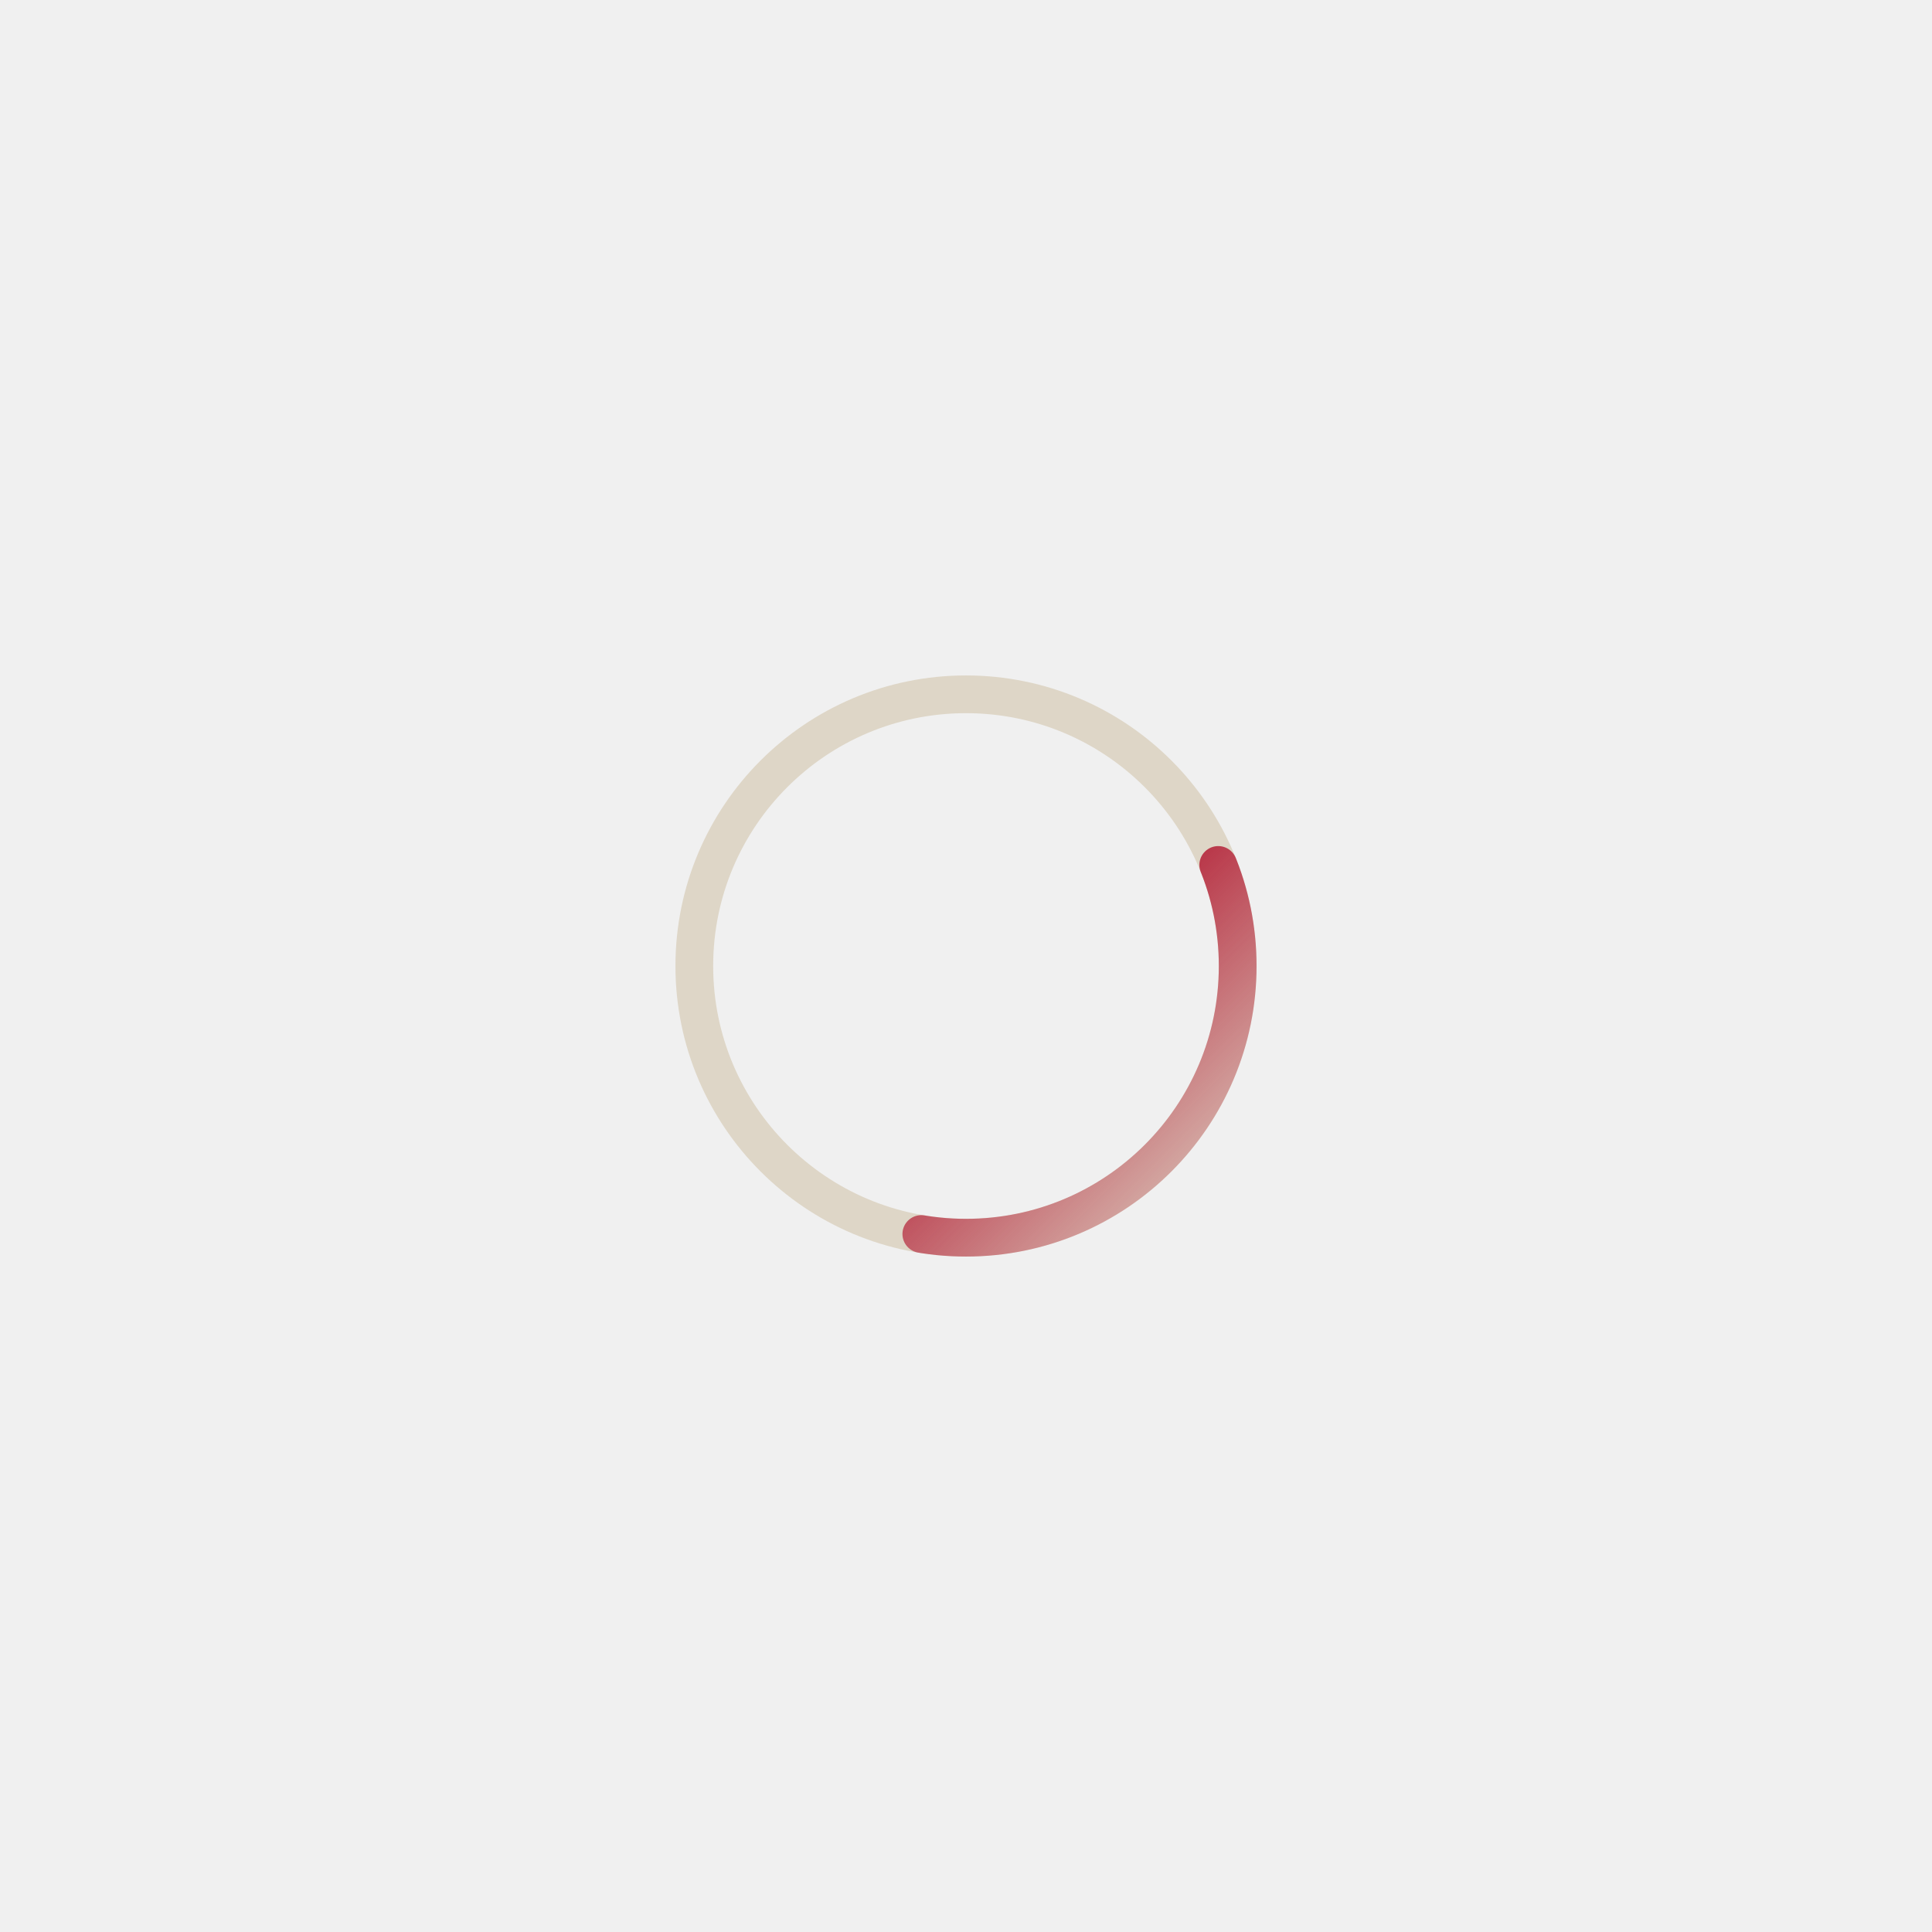
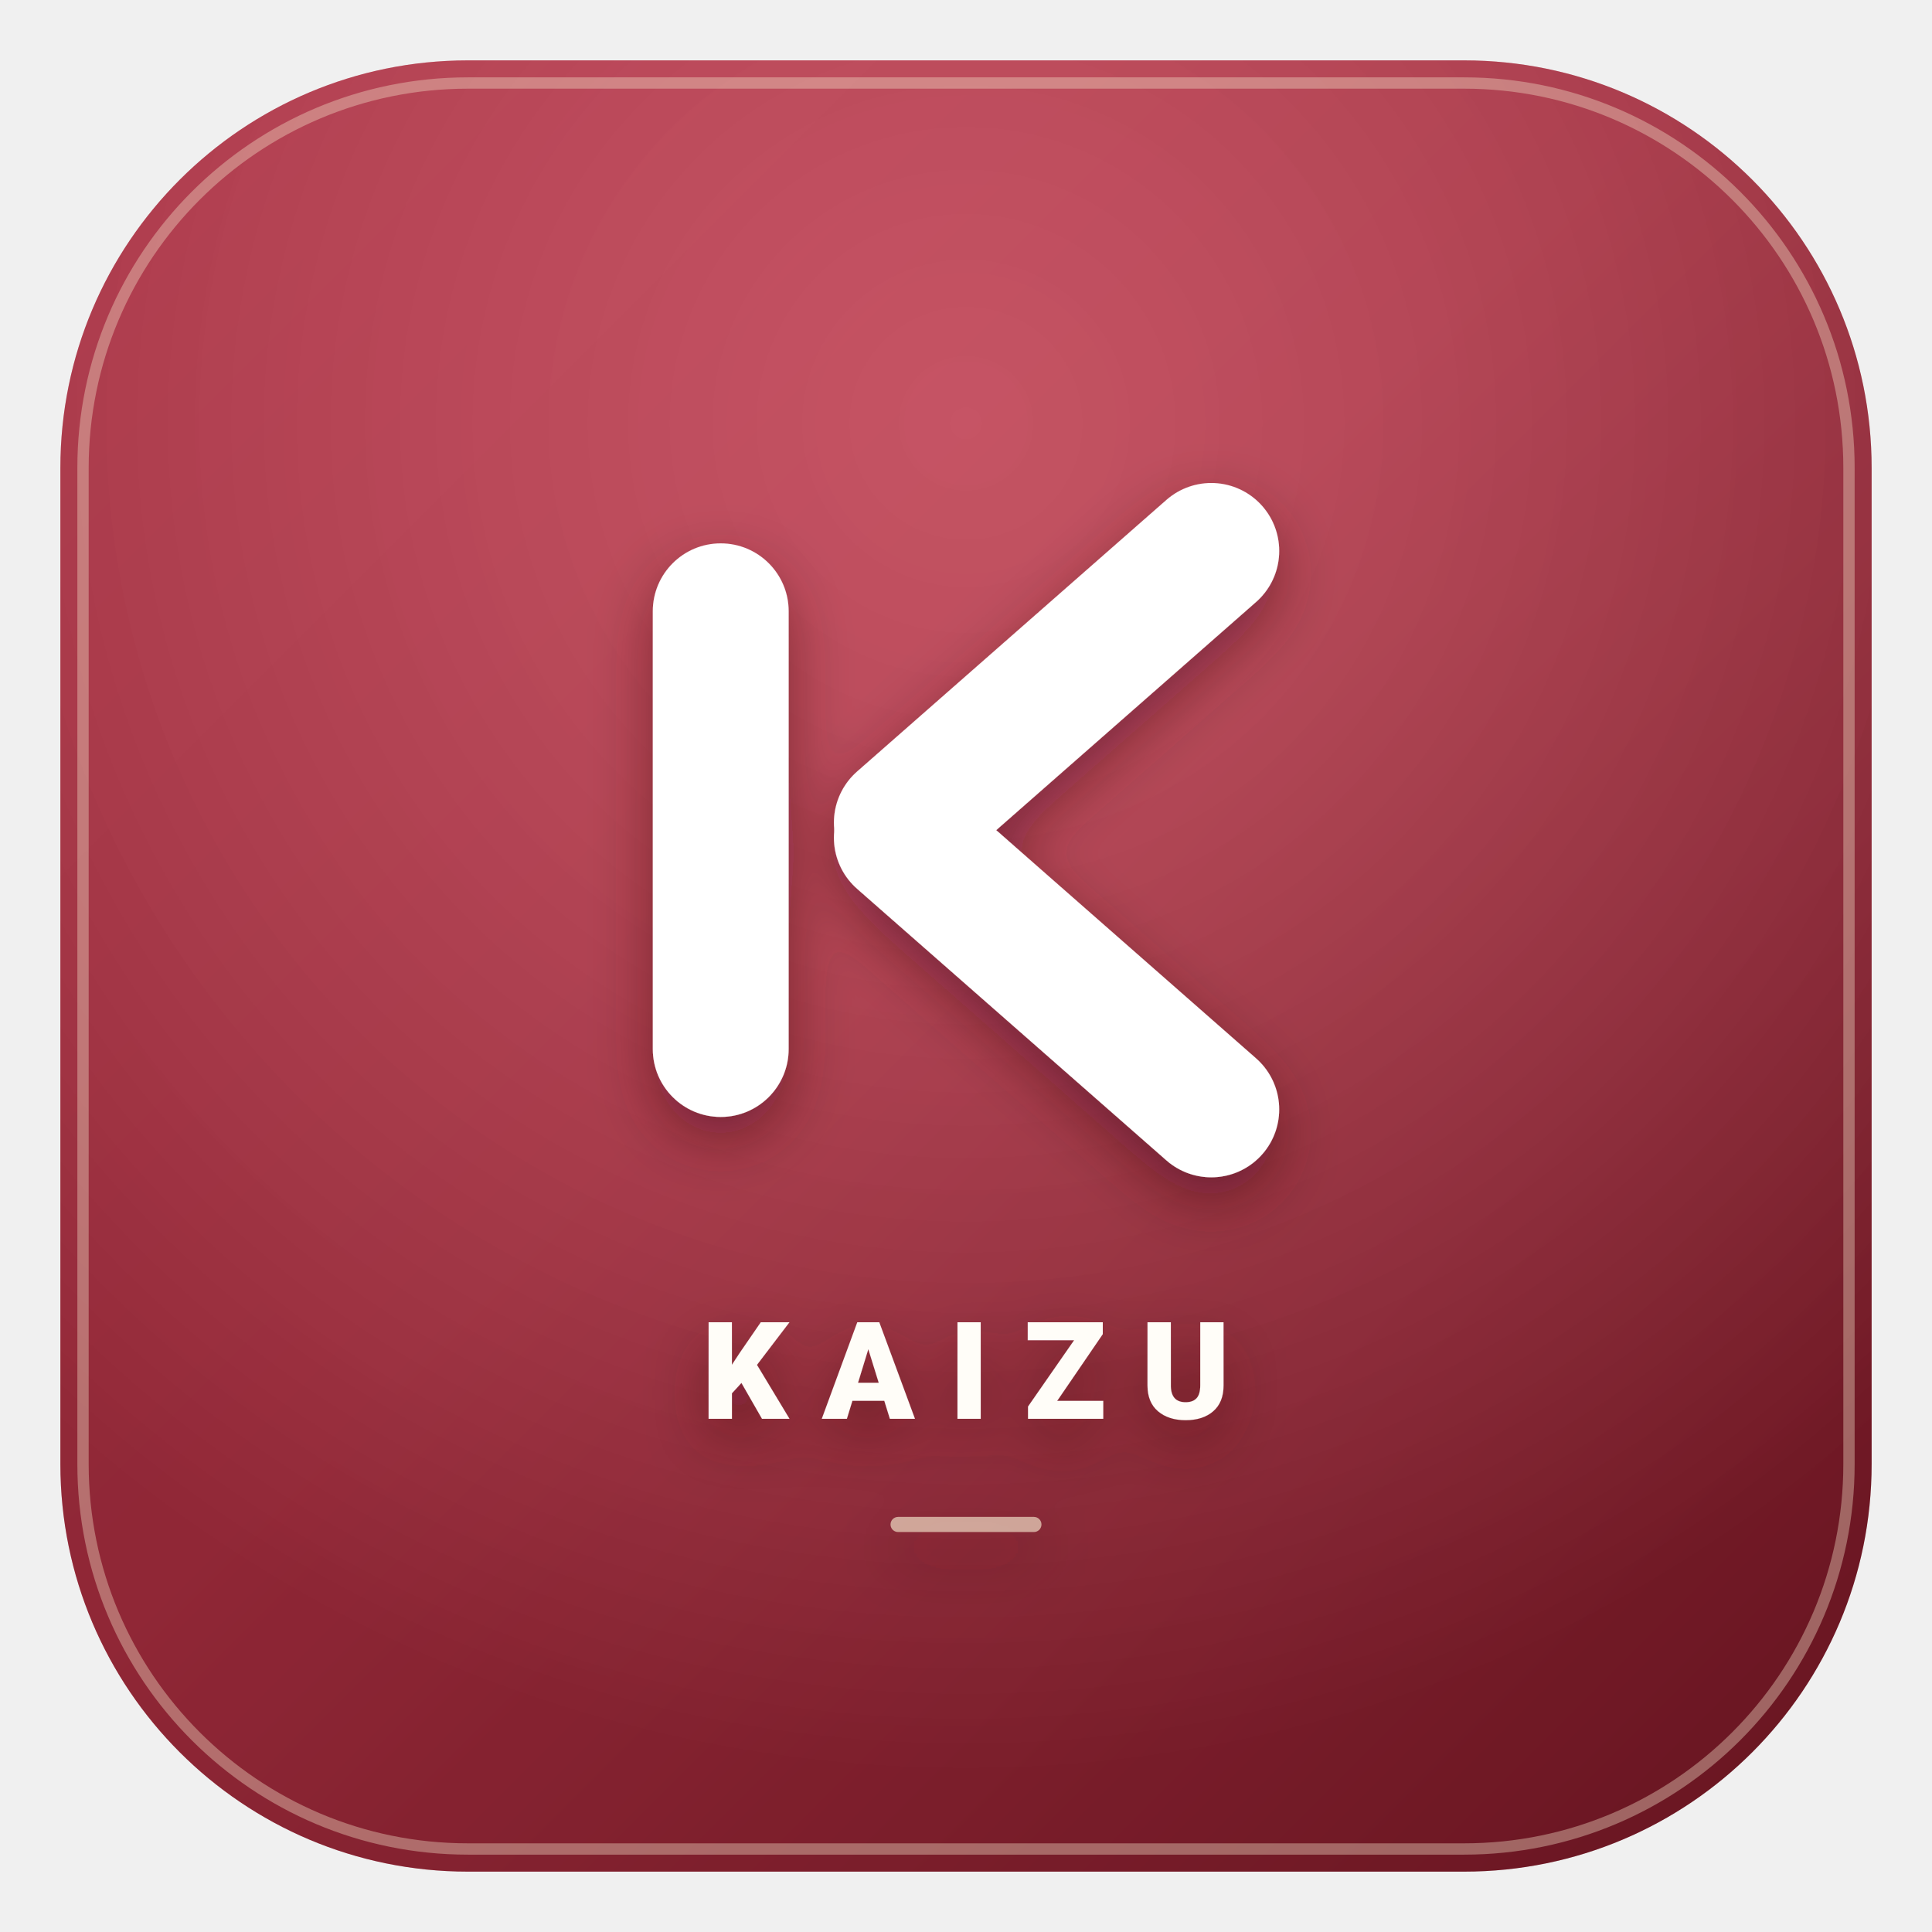
<svg xmlns="http://www.w3.org/2000/svg" width="512" height="512" viewBox="0 0 512 512">
  <defs>
-     <linearGradient id="spinnerGrad" x1="0%" y1="0%" x2="100%" y2="100%">
-       <stop offset="0%" stop-color="#244633" />
-       <stop offset="60%" stop-color="#B83245" />
-       <stop offset="100%" stop-color="#B83245" stop-opacity="0" />
+     <linearGradient id="bgGrad" x1="0%" y1="0%" x2="100%" y2="100%">
+       <stop offset="0%" stop-color="#C5374C" />
+       <stop offset="45%" stop-color="#B83245" />
+       <stop offset="100%" stop-color="#831A29" />
    </linearGradient>
+     <radialGradient id="ambientGrad" cx="50%" cy="20%" r="75%">
+       <stop offset="0%" stop-color="#FFFFFF" stop-opacity="0.16" />
+       <stop offset="100%" stop-color="#000000" stop-opacity="0.22" />
+     </radialGradient>
+     <filter id="markShadow" x="-20%" y="-20%" width="140%" height="140%">
+       <feDropShadow dx="0" dy="6" stdDeviation="8" flood-color="#3D0B13" flood-opacity="0.45" />
+     </filter>
  </defs>
-   <circle cx="256" cy="256" r="72" fill="none" stroke="#DED6C7" stroke-width="10" />
-   <circle cx="256" cy="256" r="72" fill="none" stroke="url(#spinnerGrad)" stroke-width="10" stroke-linecap="round" stroke-dasharray="160 300" stroke-dashoffset="35" />
+   <rect x="16" y="16" width="480" height="480" rx="108" fill="url(#bgGrad)" />
+   <rect x="16" y="16" width="480" height="480" rx="108" fill="url(#ambientGrad)" />
+   <rect x="22" y="22" width="468" height="468" rx="102" fill="none" stroke="#F5E6CC" stroke-width="3" stroke-opacity="0.38" />
+   <g filter="url(#markShadow)">
+     <rect x="173" y="144" width="36" height="152" rx="18" fill="#FFFFFF" />
+     <path d="M 239 218 L 321 146" stroke="#FFFFFF" stroke-width="36" stroke-linecap="round" />
+     <path d="M 239 222 L 321 294" stroke="#FFFFFF" stroke-width="36" stroke-linecap="round" />
+     <text x="256" y="376" font-family="system-ui, -apple-system, BlinkMacSystemFont, 'Segoe UI', Roboto, sans-serif" font-size="36" font-weight="800" letter-spacing="9" text-anchor="middle" fill="#FFFDF8">KAIZU</text>
+     <rect x="236" y="402" width="40" height="4" rx="2" fill="#F5E6CC" fill-opacity="0.65" />
+   </g>
</svg>
